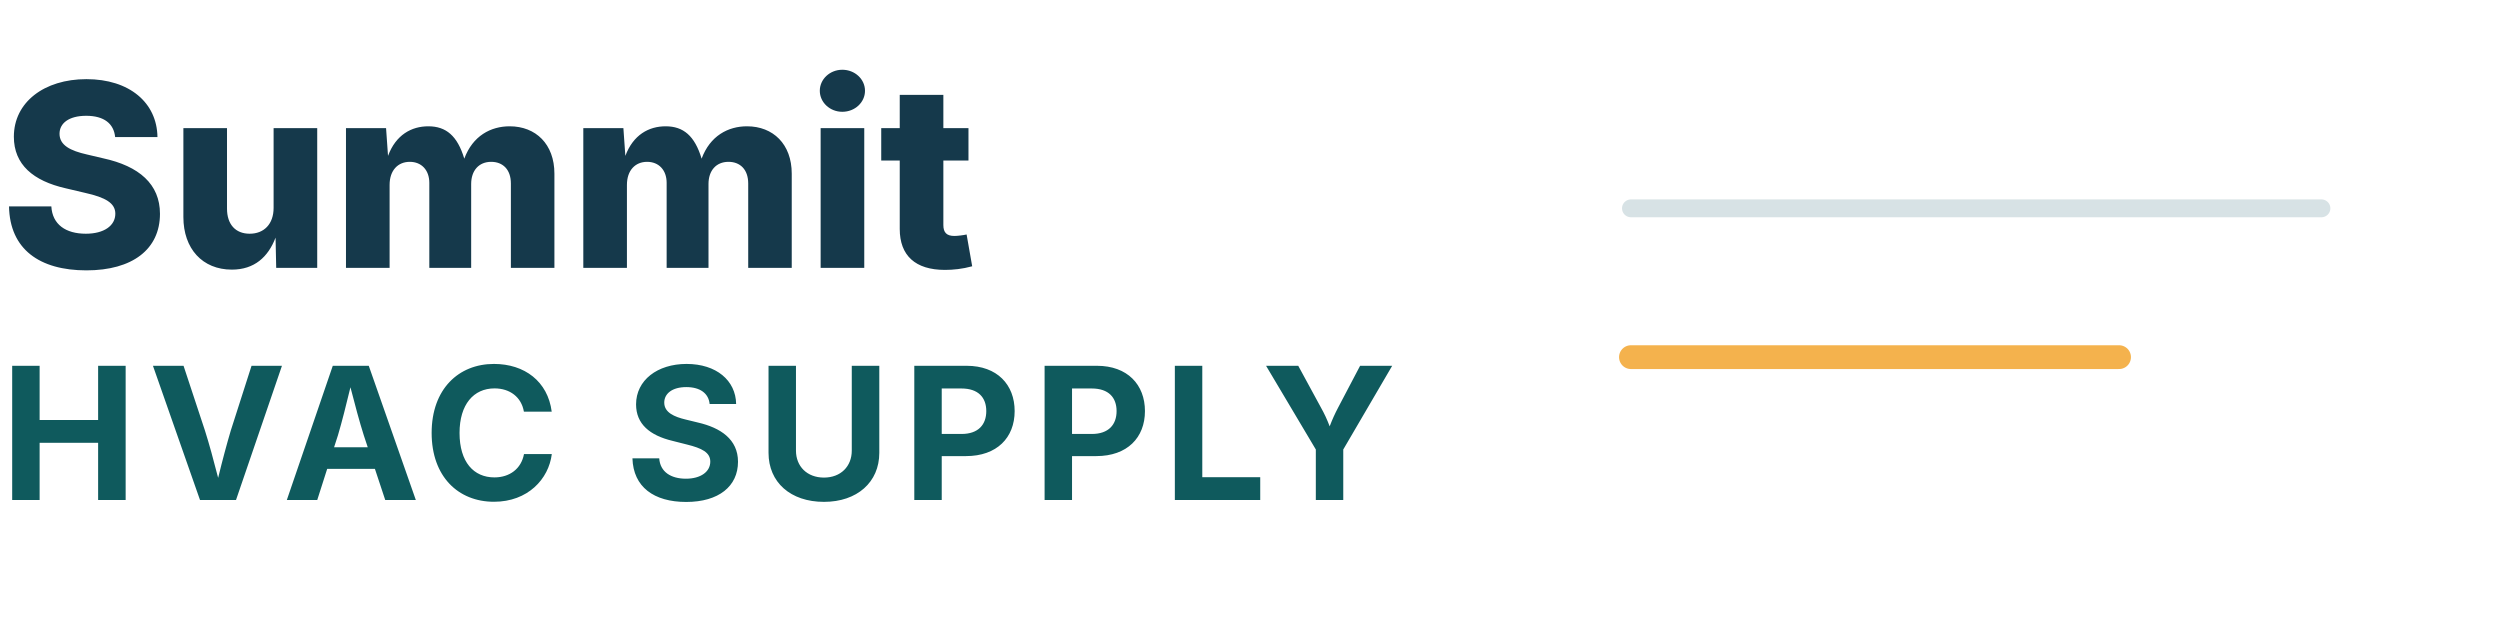
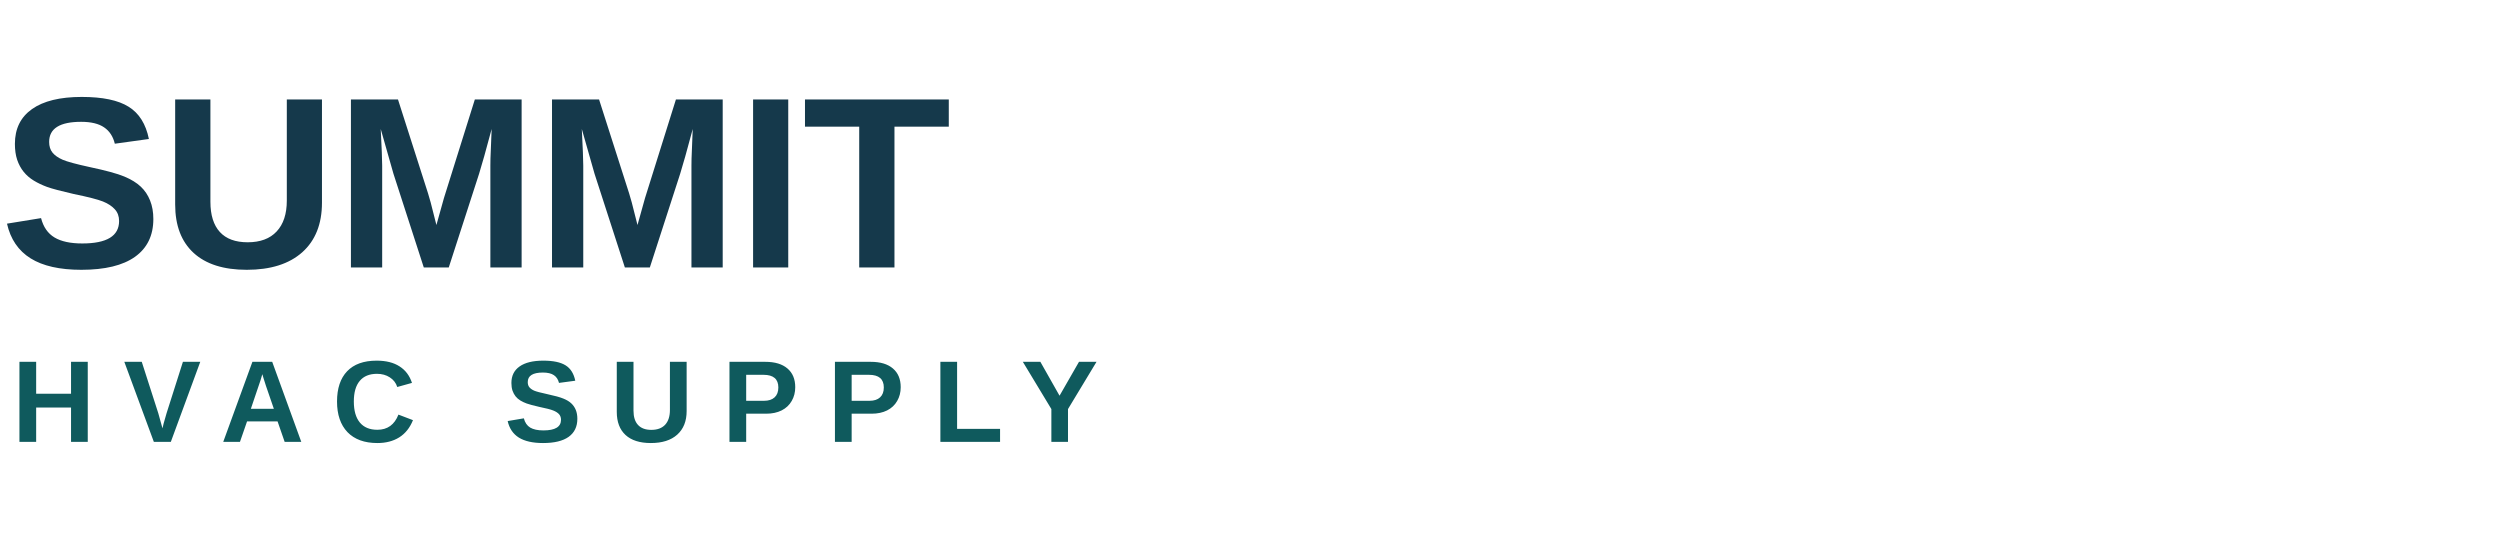
- <svg xmlns="http://www.w3.org/2000/svg" viewBox="0 0 420 104" role="img" aria-labelledby="title desc">
-   <text x="0" y="45" fill="#15394b" font-family="Inter, Arial, sans-serif" font-size="43" font-weight="800" letter-spacing="0">Summit</text>
-   <text x="0" y="84" fill="#0f5a5d" font-family="Inter, Arial, sans-serif" font-size="31" font-weight="700" letter-spacing="1.8">HVAC SUPPLY</text>
-   <path d="M274 35h116" stroke="#d7e2e5" stroke-width="3" stroke-linecap="round" />
-   <path d="M274 60h82" stroke="#f4b24d" stroke-width="4" stroke-linecap="round" />
+ <svg xmlns="http://www.w3.org/2000/svg" viewBox="0 0 430 96" role="img" aria-labelledby="title desc">
+   <text x="0" y="46" fill="#15394b" font-family="Arial, Helvetica, sans-serif" font-size="42" font-weight="800" letter-spacing="-0.4">SUMMIT</text>
+   <text x="2" y="76" fill="#0f5a5d" font-family="Arial, Helvetica, sans-serif" font-size="20" font-weight="700" letter-spacing="4.8">HVAC SUPPLY</text>
</svg>
